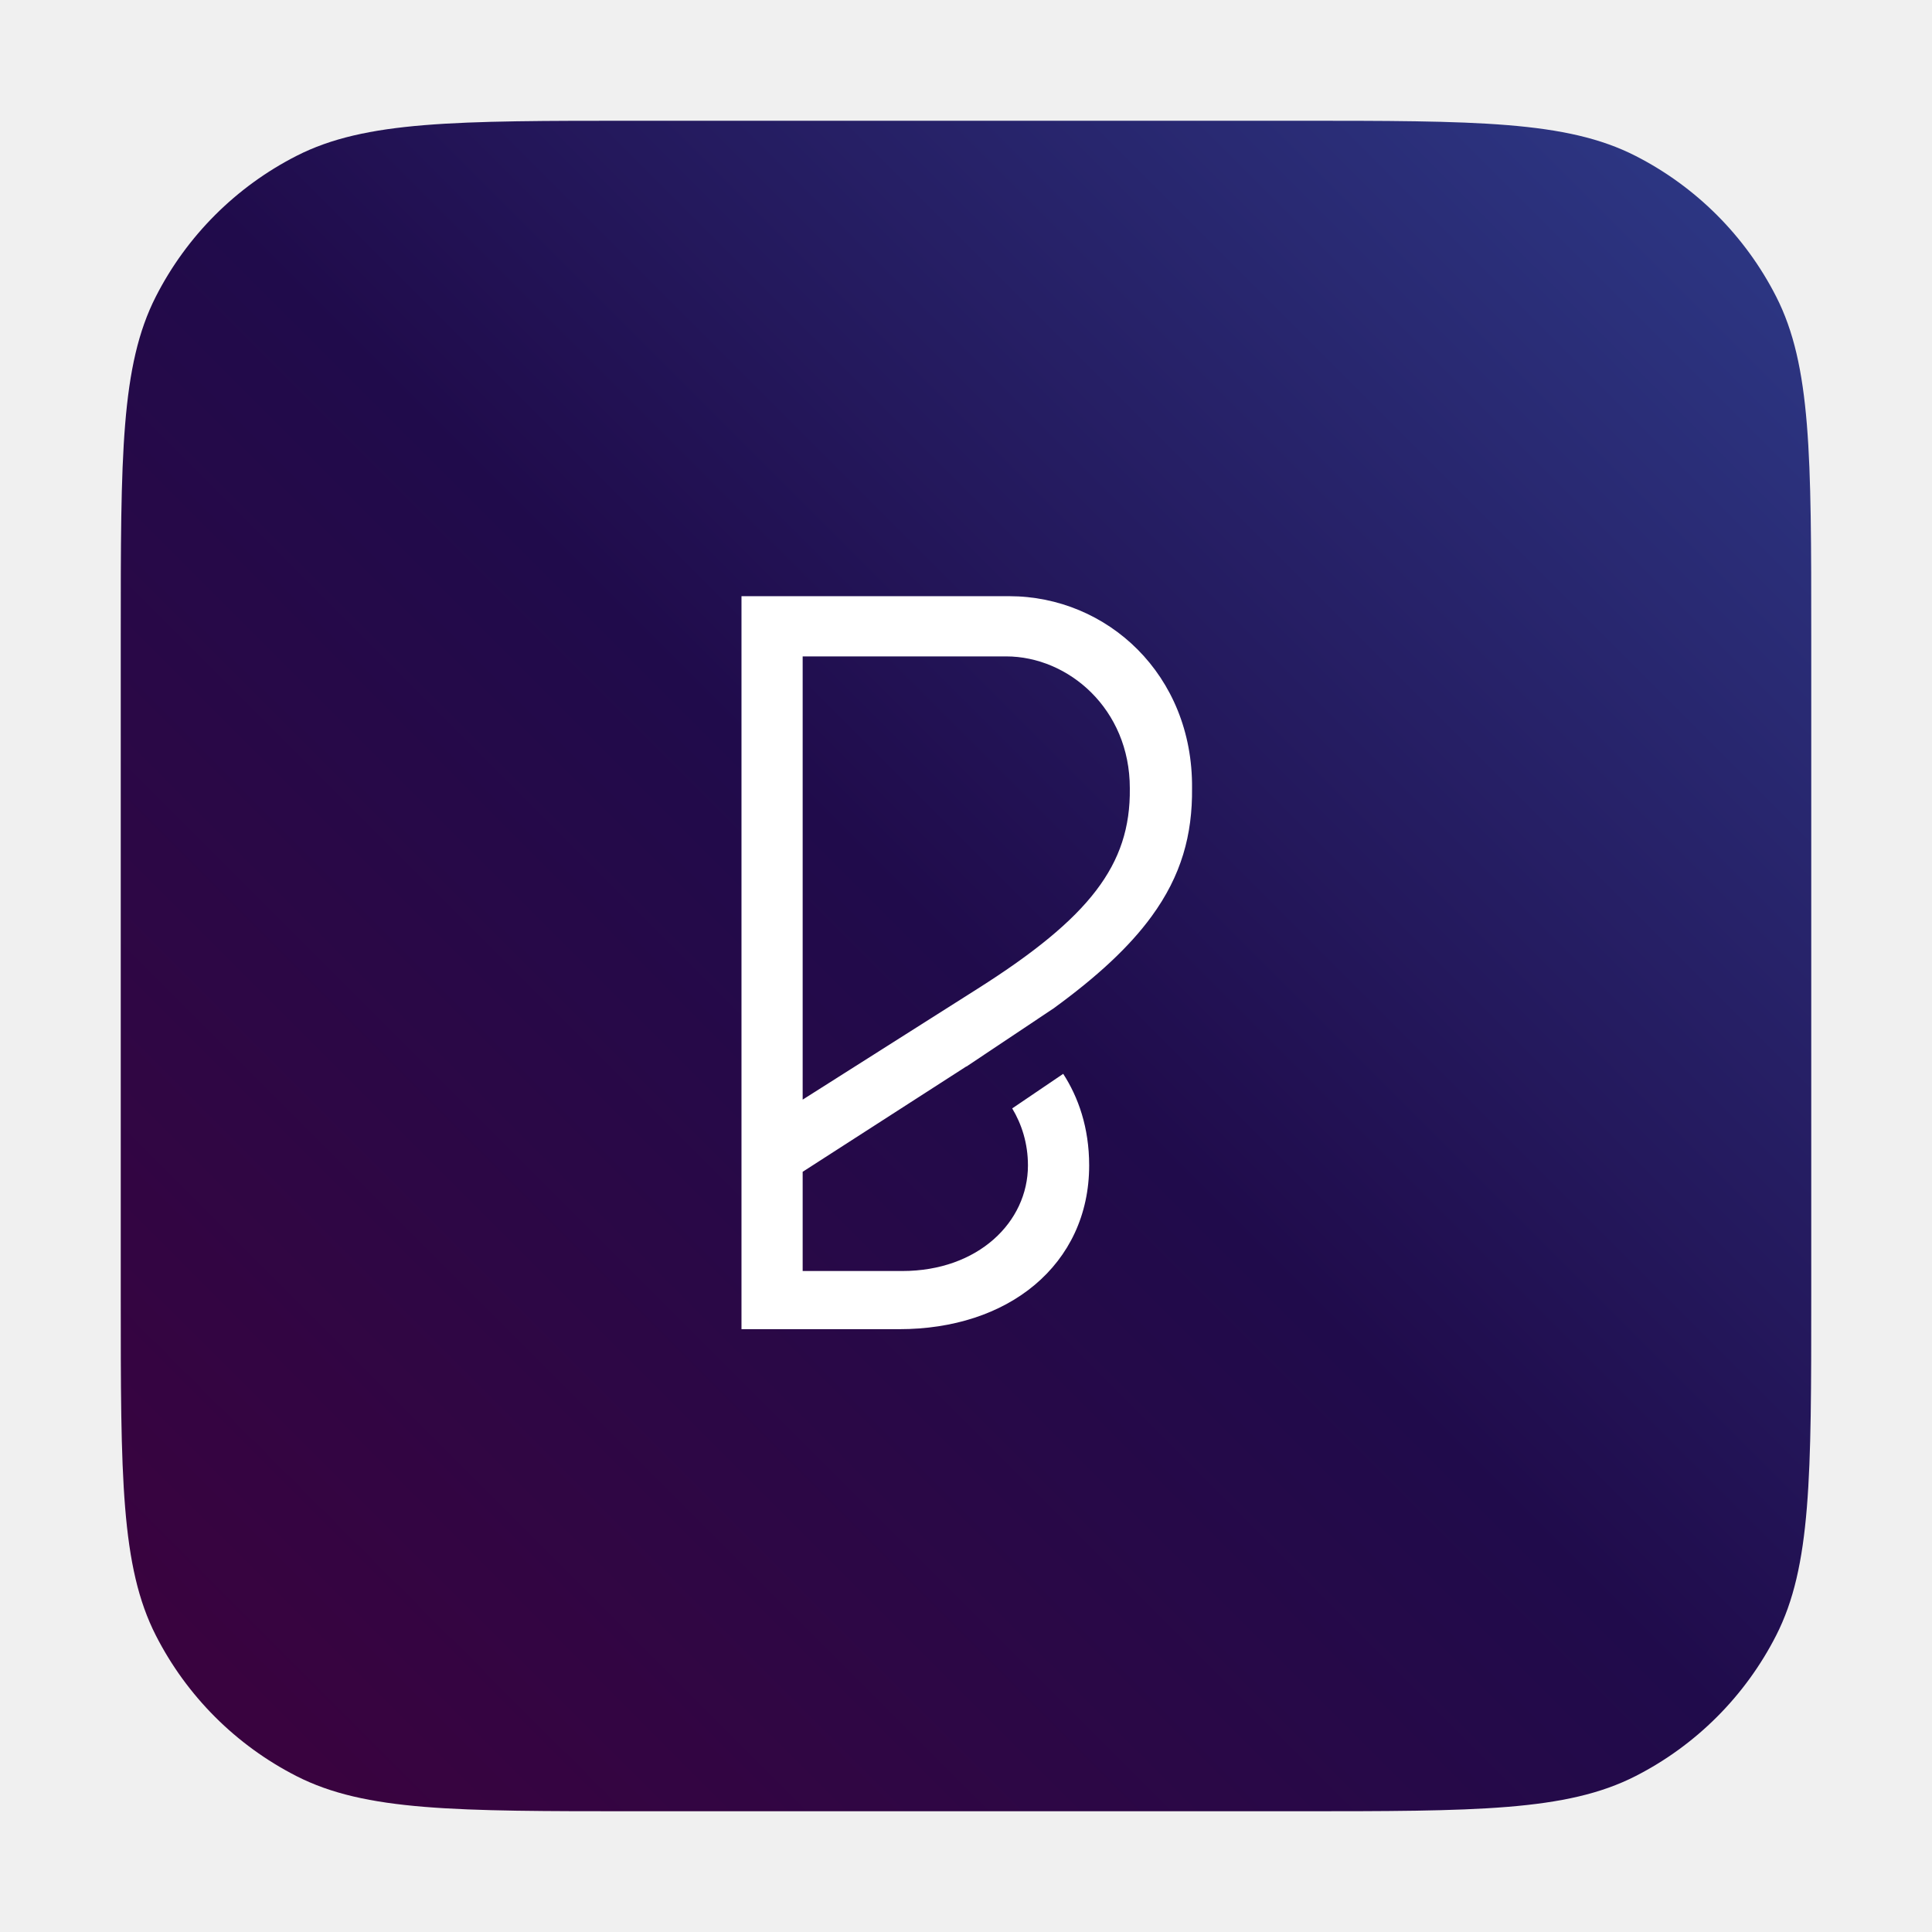
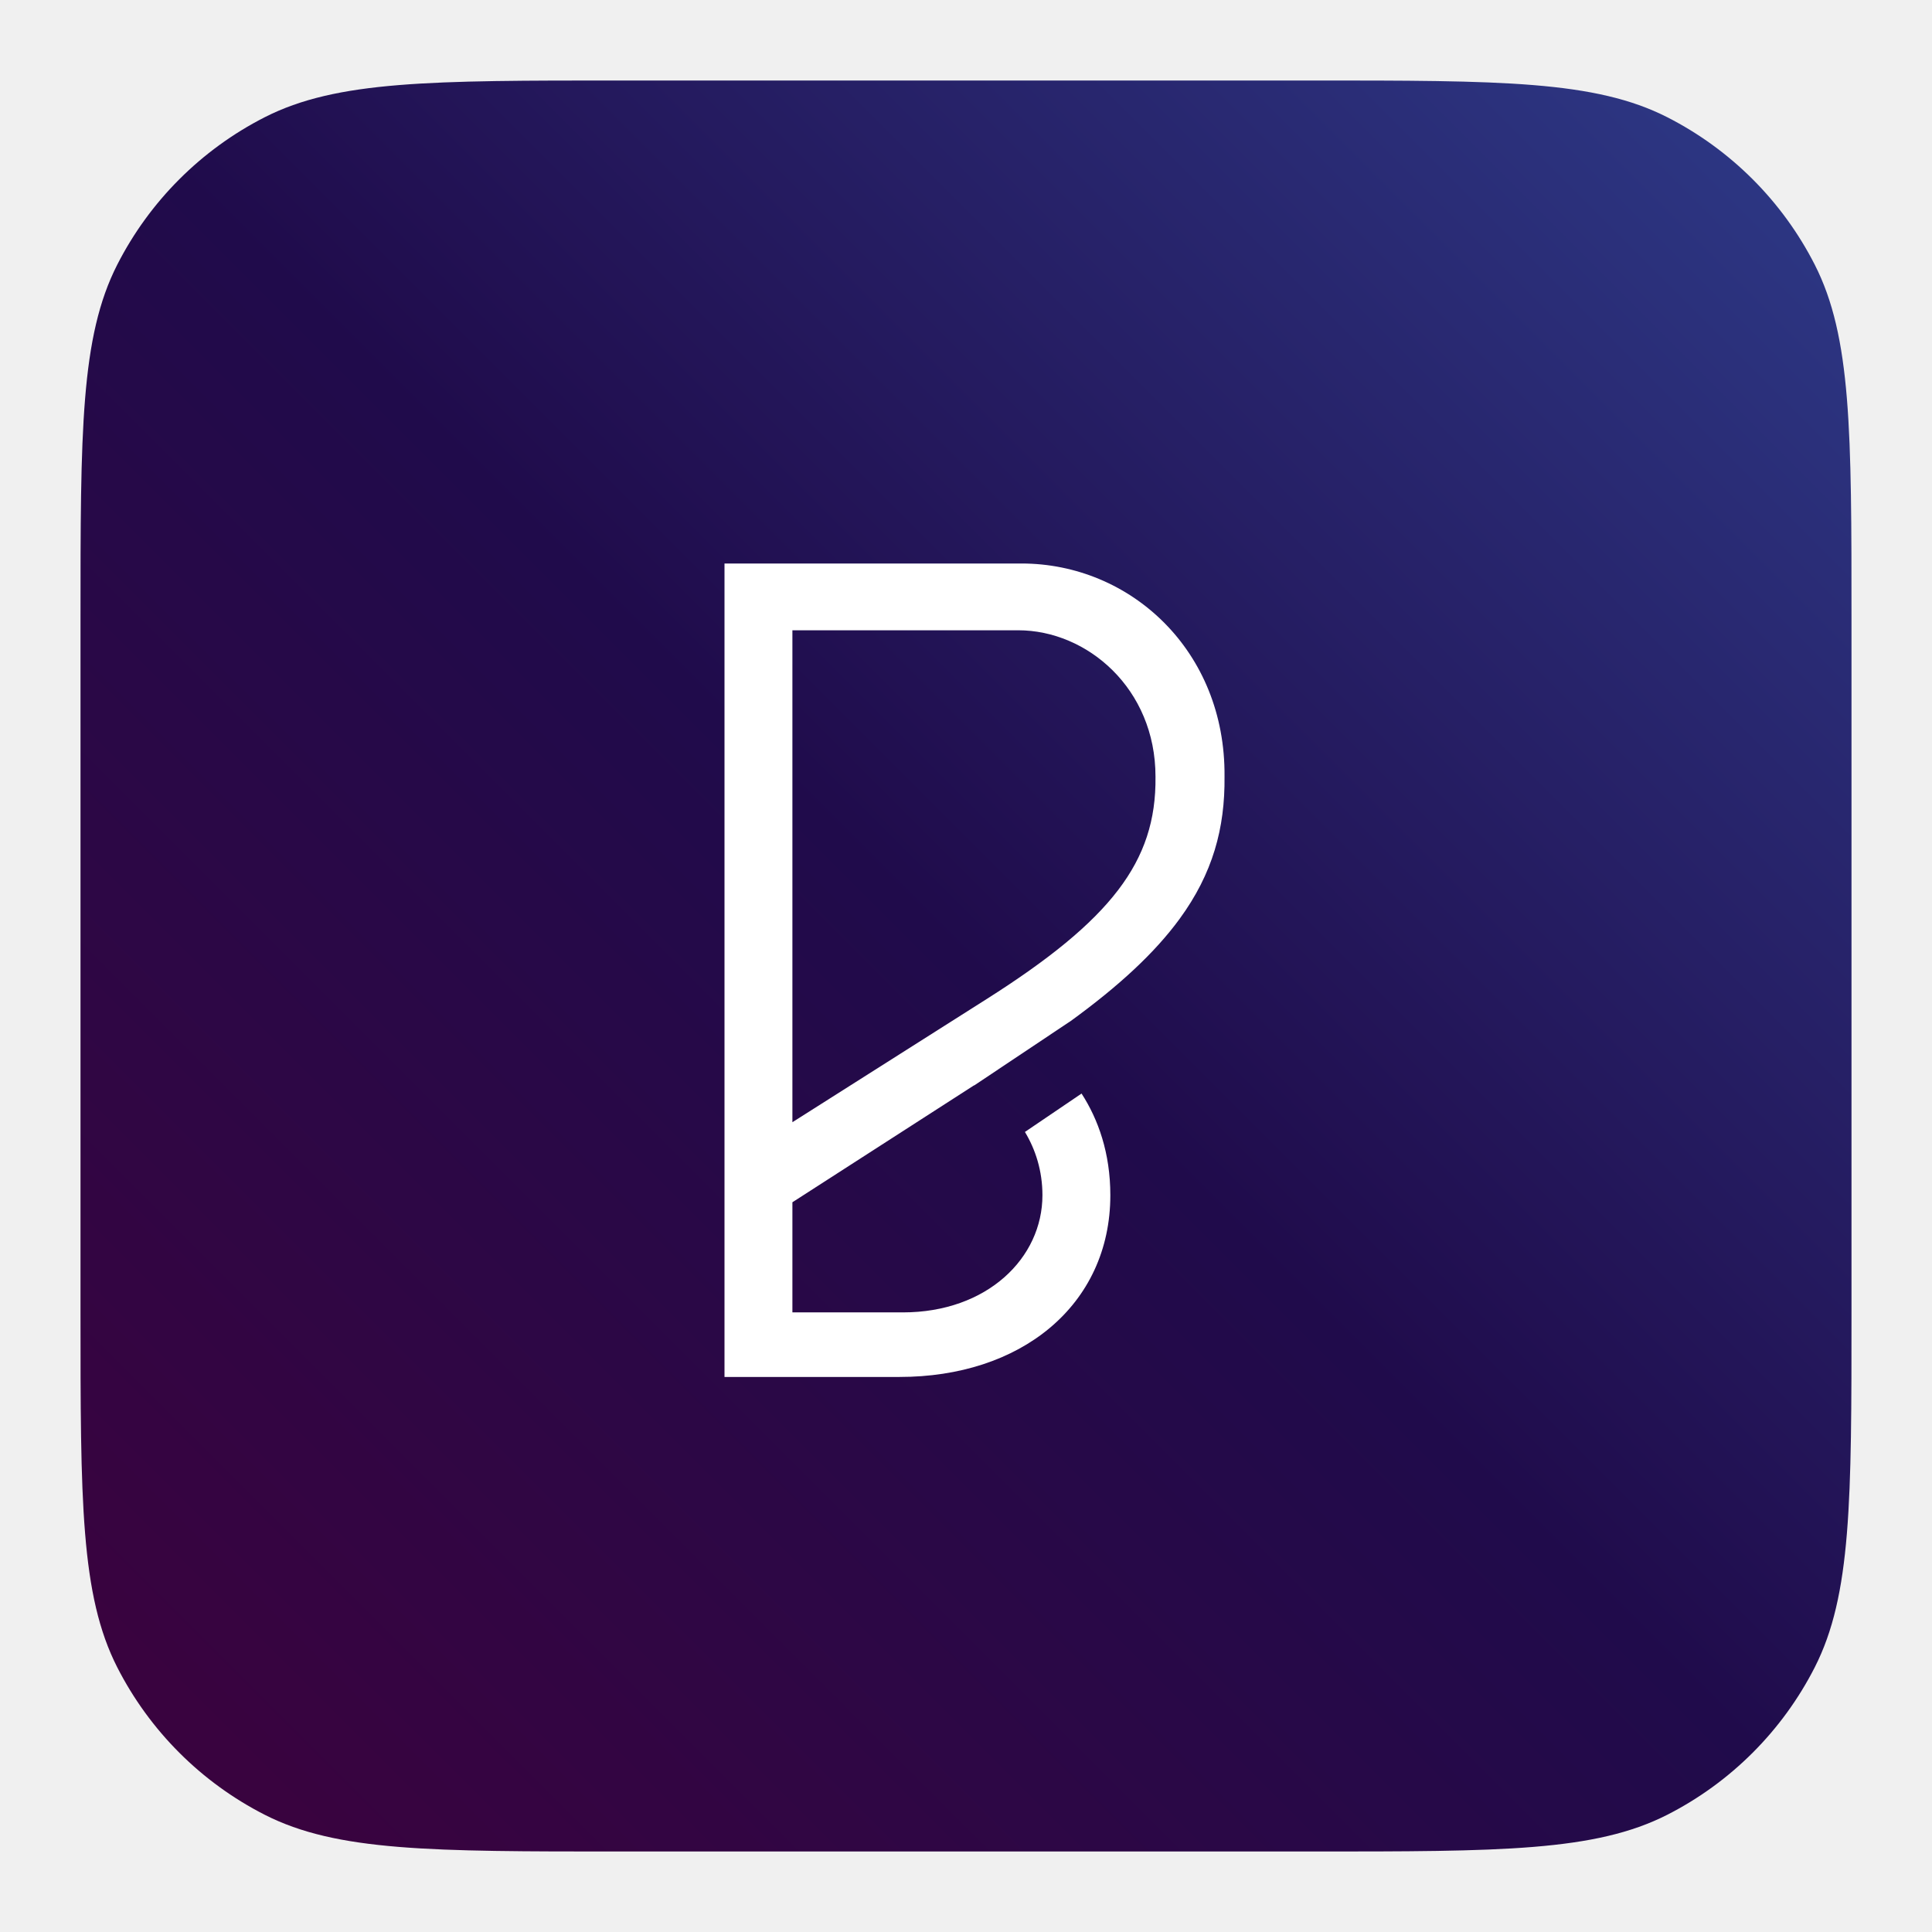
<svg xmlns="http://www.w3.org/2000/svg" width="48" height="48" viewBox="0 0 48 48" fill="none">
-   <path d="M3 15.8C3 11.32 3 9.079 3.872 7.368C4.639 5.863 5.863 4.639 7.368 3.872C9.079 3 11.32 3 15.8 3H32.2C36.68 3 38.921 3 40.632 3.872C42.137 4.639 43.361 5.863 44.128 7.368C45 9.079 45 11.32 45 15.8V32.2C45 36.68 45 38.921 44.128 40.632C43.361 42.137 42.137 43.361 40.632 44.128C38.921 45 36.68 45 32.2 45H15.8C11.32 45 9.079 45 7.368 44.128C5.863 43.361 4.639 42.137 3.872 40.632C3 38.921 3 36.68 3 32.2V15.8Z" fill="url(#paint0_linear_2637_4050)" />
-   <path fill-rule="evenodd" clip-rule="evenodd" d="M29.616 19.582C29.641 16.766 27.511 14.812 25.071 14.812H18.422V33.023H22.34C23.68 33.023 24.858 32.636 25.706 31.924C26.559 31.208 27.06 30.181 27.06 28.955C27.06 28.01 26.788 27.256 26.415 26.679L25.148 27.538C25.382 27.927 25.539 28.404 25.539 28.955C25.539 30.36 24.303 31.578 22.415 31.578H19.942V29.113L24.007 26.496C24.008 26.497 24.01 26.497 24.011 26.498L26.153 25.068L26.154 25.069C27.26 24.266 28.059 23.523 28.608 22.771C29.353 21.753 29.628 20.736 29.616 19.582ZM19.942 16.308H24.996C26.543 16.308 28.07 17.613 28.07 19.582V19.584V19.586C28.082 20.553 27.823 21.351 27.233 22.124C26.634 22.91 25.684 23.68 24.291 24.563L19.942 27.32V16.308Z" fill="white" />
+   <path d="M2 15.409C2 10.716 2 8.369 2.913 6.576C3.717 4.999 4.999 3.717 6.576 2.913C8.369 2 10.716 2 15.409 2H32.59C37.284 2 39.631 2 41.424 2.913C43.001 3.717 44.283 4.999 45.087 6.576C46 8.369 46 10.716 46 15.409V32.59C46 37.284 46 39.631 45.087 41.424C44.283 43.001 43.001 44.283 41.424 45.087C39.631 46 37.284 46 32.59 46H15.409C10.716 46 8.369 46 6.576 45.087C4.999 44.283 3.717 43.001 2.913 41.424C2 39.631 2 37.284 2 32.59V15.409Z" fill="url(#paint0_linear_2622_3880)" />
+   <path fill-rule="evenodd" clip-rule="evenodd" d="M30.423 19.293C30.451 16.168 28.087 14 25.379 14H18V34.21H22.348C23.836 34.21 25.142 33.78 26.084 32.99C27.031 32.196 27.586 31.055 27.586 29.695C27.586 28.646 27.285 27.81 26.871 27.169L25.464 28.123C25.724 28.554 25.899 29.084 25.899 29.695C25.899 31.254 24.527 32.606 22.431 32.606H19.687V29.87L24.198 26.966L24.203 26.968L26.58 25.381L26.581 25.382C27.809 24.492 28.695 23.666 29.305 22.832C30.131 21.703 30.437 20.574 30.423 19.293ZM19.687 15.659H25.296C27.012 15.659 28.708 17.108 28.708 19.294V19.296V19.298C28.721 20.371 28.434 21.256 27.779 22.114C27.113 22.986 26.059 23.841 24.513 24.821L19.687 27.881V15.659Z" fill="white" />
  <defs>
-     <linearGradient id="paint0_linear_2637_4050" x1="45" y1="3" x2="3" y2="45" gradientUnits="userSpaceOnUse">
+     <linearGradient id="paint0_linear_2622_3880" x1="46" y1="2" x2="2" y2="46" gradientUnits="userSpaceOnUse">
      <stop stop-color="#2E3B89" />
      <stop offset="0.5" stop-color="#200B4B" />
      <stop offset="0.932" stop-color="#39033F" />
    </linearGradient>
  </defs>
</svg>
